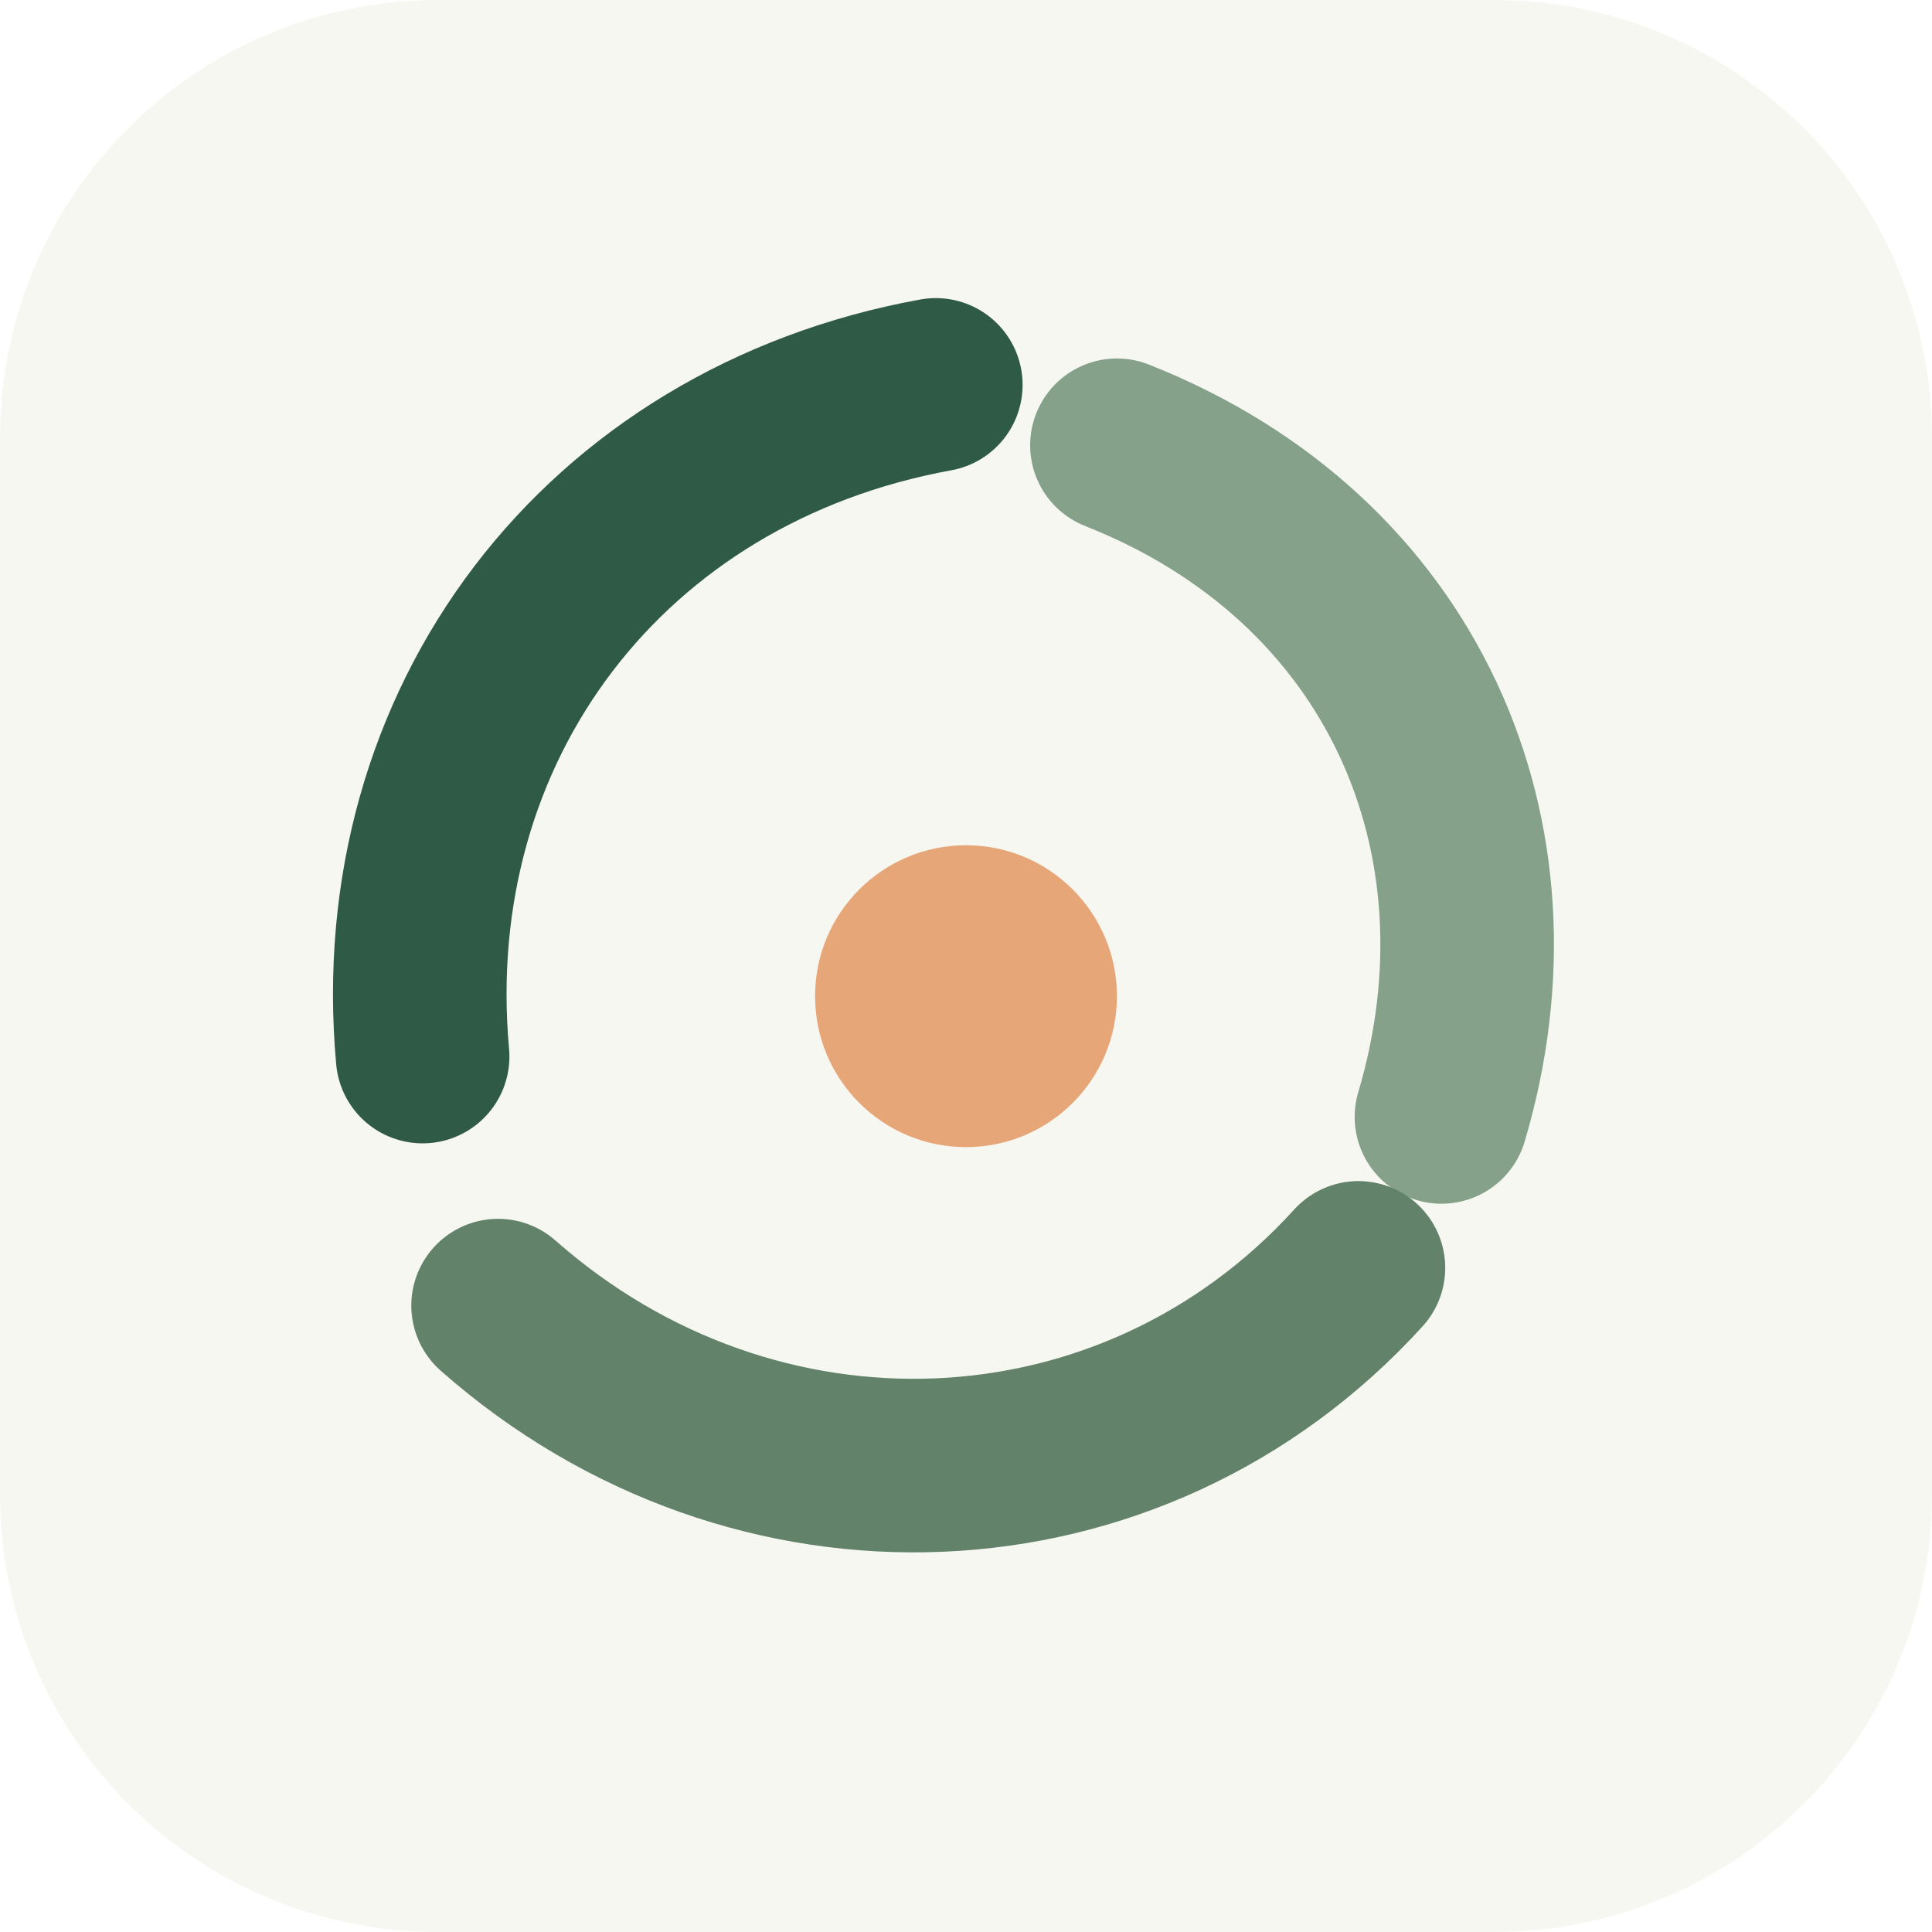
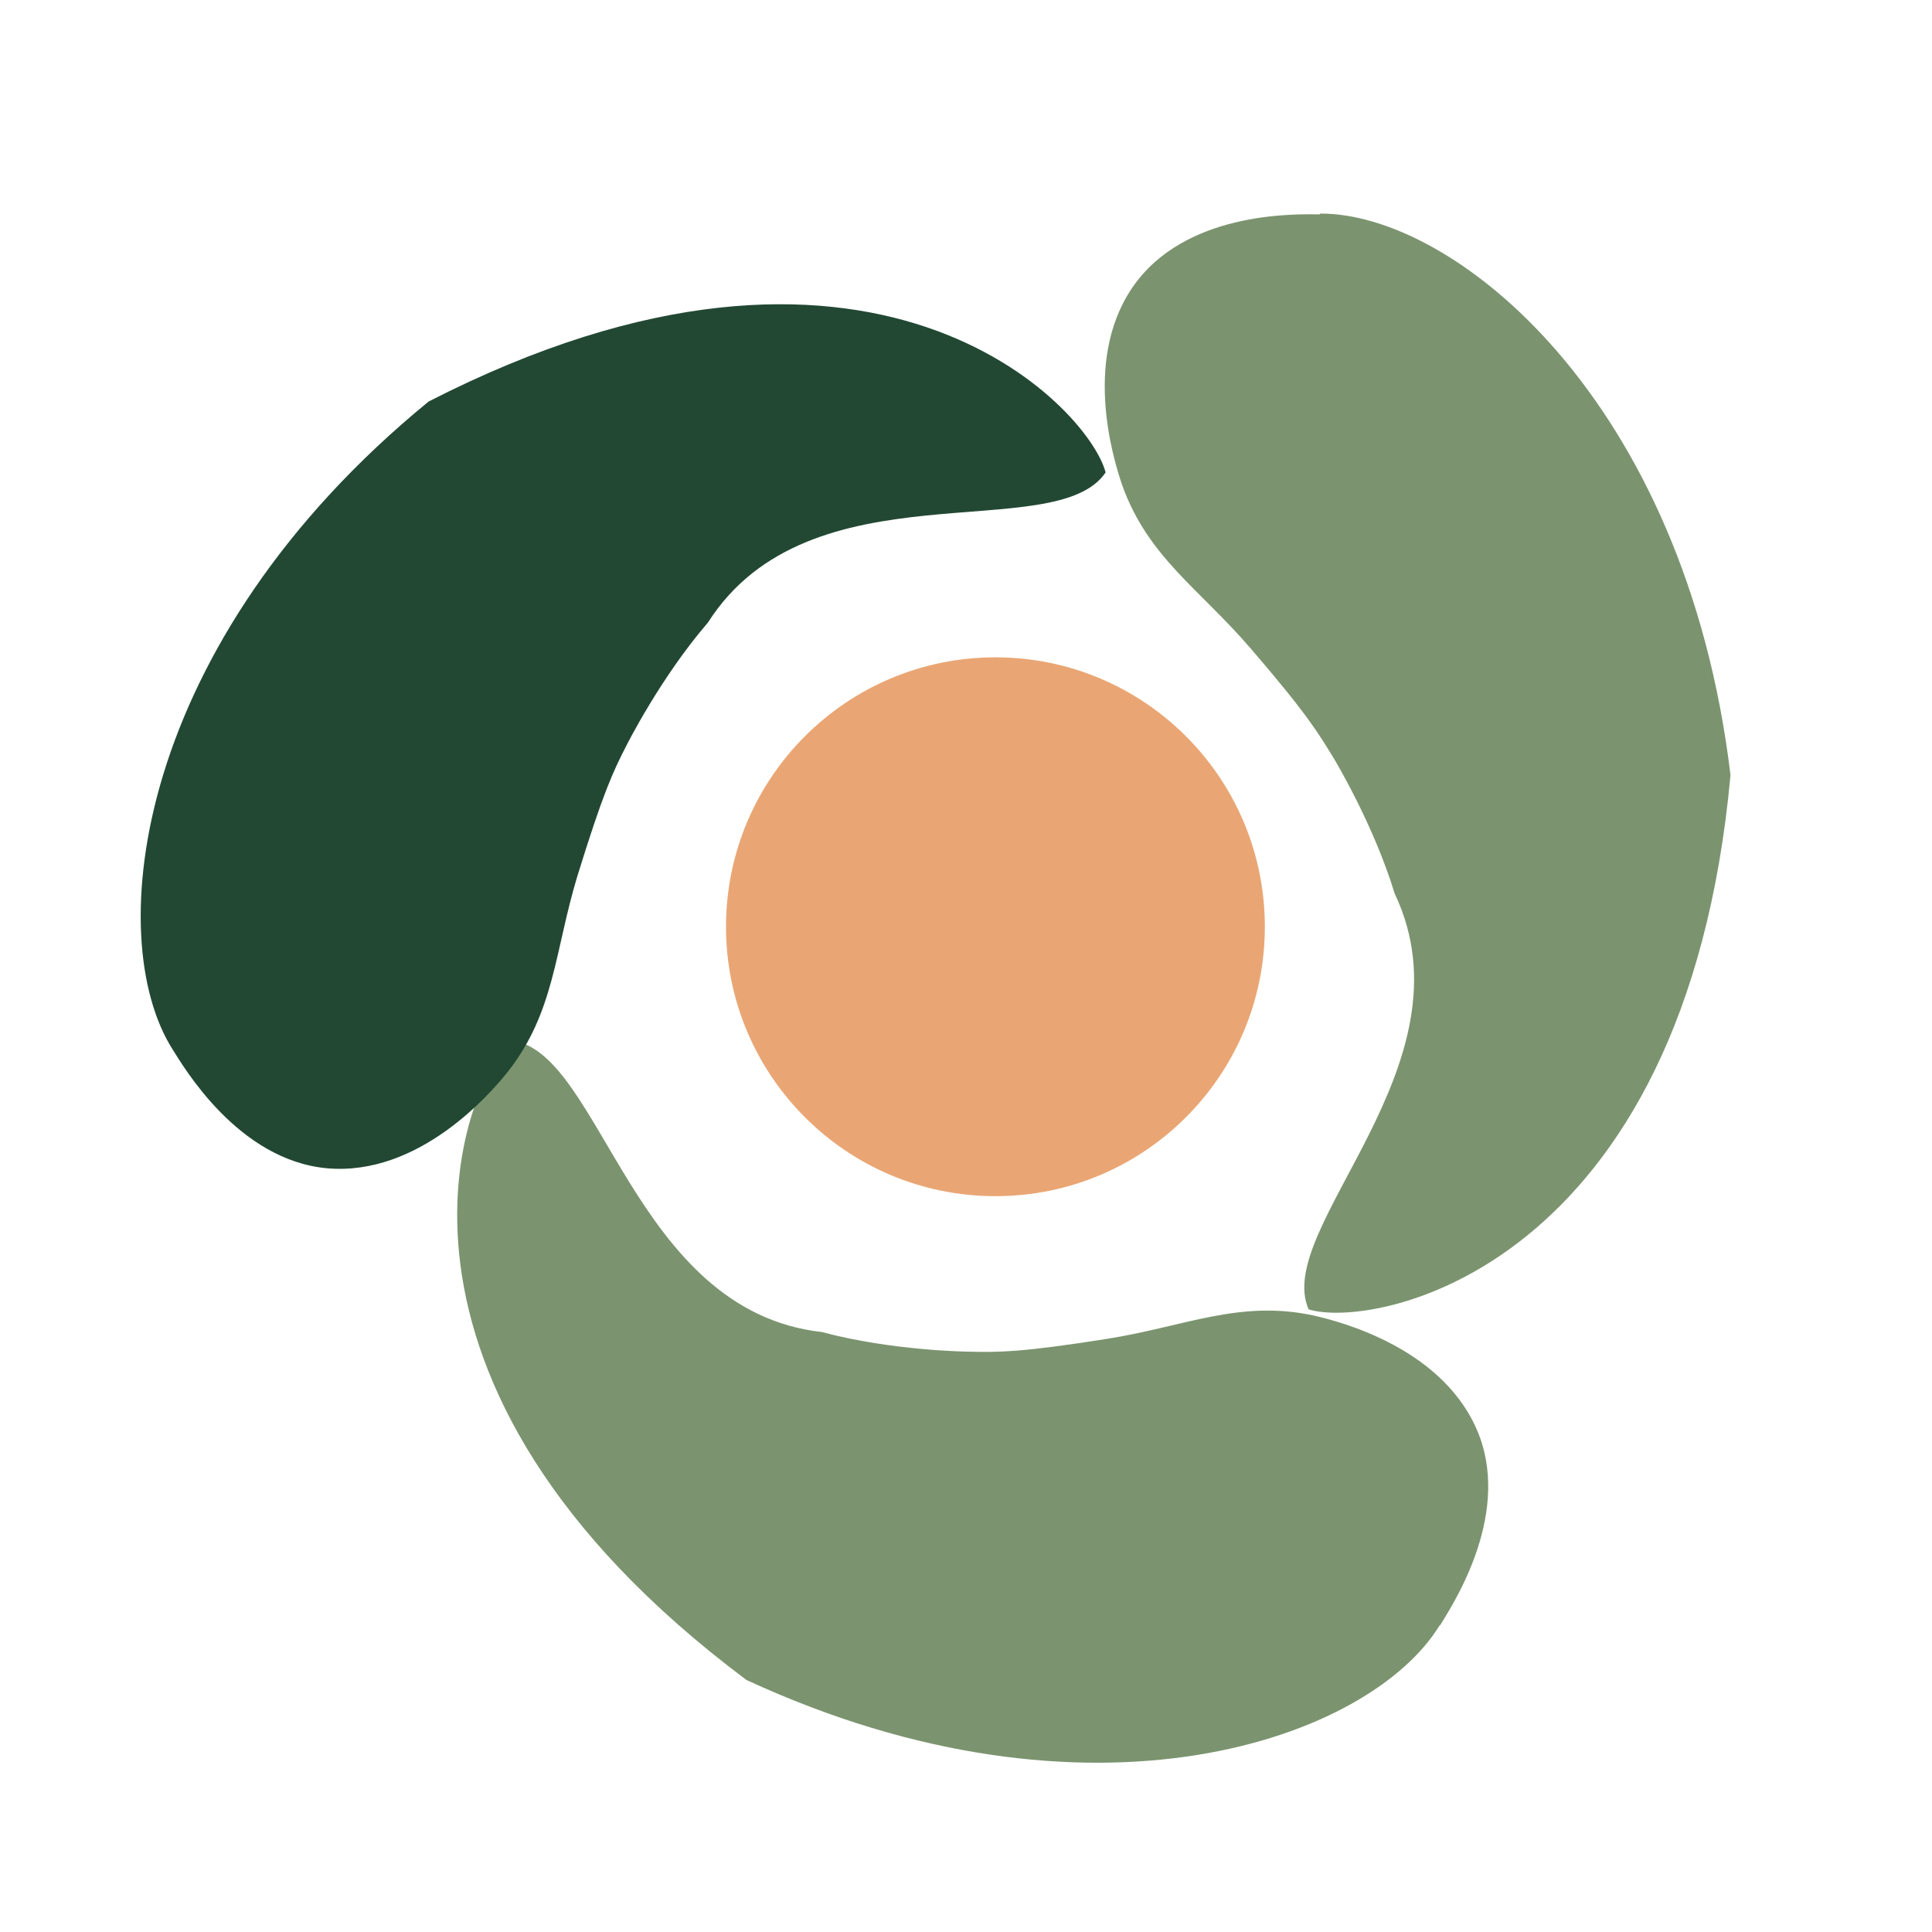
- <svg xmlns="http://www.w3.org/2000/svg" width="256" height="256" viewBox="0 0 256 256" role="img" aria-labelledby="title desc">
-   <rect width="256" height="256" rx="58" fill="#f7f7f2" />
-   <g transform="translate(25 27)" fill="none" stroke-linecap="round" stroke-width="23">
-     <path d="M31 113C27 69 55 32 99 24" stroke="#2f5a46" />
-     <path d="M123 32C161 47 177 84 166 121" stroke="#85a18a" />
-     <path d="M155 141C125 174 75 176 41 146" stroke="#63826a" />
-   </g>
-   <circle cx="128" cy="132" r="20" fill="#e7a678" />
+ <svg xmlns="http://www.w3.org/2000/svg" id="Layer_1" version="1.1" viewBox="0 0 256 256">
+   <defs>
+     <style>
+       .st0 {
+         fill: #e9a674;
+       }
+ 
+       .st1 {
+         fill: #7b946f;
+       }
+ 
+       .st2 {
+         fill: #224833;
+       }
+ 
+       .st3 {
+         display: none;
+         fill: #f7f7f2;
+       }
+     </style>
+   </defs>
+   <rect class="st3" width="256" height="256" rx="58" ry="58" />
+   <path class="st1" d="M174.9,28.4c-2.6,0-16.9-.6-24.2,8.8-7.5,9.7-3.2,23.6-2,27.1,3.4,9.5,10.2,13.7,17,21.6,7.5,8.7,9.1,11.4,11.1,14.7,0,0,5.2,8.6,8,17.8,10.8,22.7-16.2,44.3-11.4,55.1,8.7,2.7,49.9-5.2,55.9-70.8-6-49.9-36.7-74.5-54.4-74.4Z" />
+   <path class="st1" d="M190.8,215.4c1.3-2.2,9.4-14.1,5.2-25.2-4.4-11.5-18.4-15.1-22-15.9-9.8-2.1-17.1,1.5-27.3,3.1-11.3,1.8-14.5,1.8-18.4,1.7,0,0-10.1-.1-19.4-2.6-25-2.8-29.2-37-41-38.6-6.9,5.9-21.8,45.2,31,84.7,45.6,21.1,82.7,7.9,91.9-7.3Z" />
+   <path class="st2" d="M22.9,139.1c1.4,2.2,8.6,14.6,20.4,15.7,12.2,1.1,21.7-9.9,24-12.8,6.2-7.9,6.2-16,9.2-25.9,3.4-11,4.7-13.8,6.5-17.3,0,0,4.5-9,10.8-16.3,13.5-21.2,46-10,52.7-19.9-2.3-8.8-31.1-39.4-89.7-9.4C17.8,85.1,13.4,124.2,22.9,139.1Z" />
+   <circle class="st0" cx="131.9" cy="122.8" r="35.7" />
</svg>
